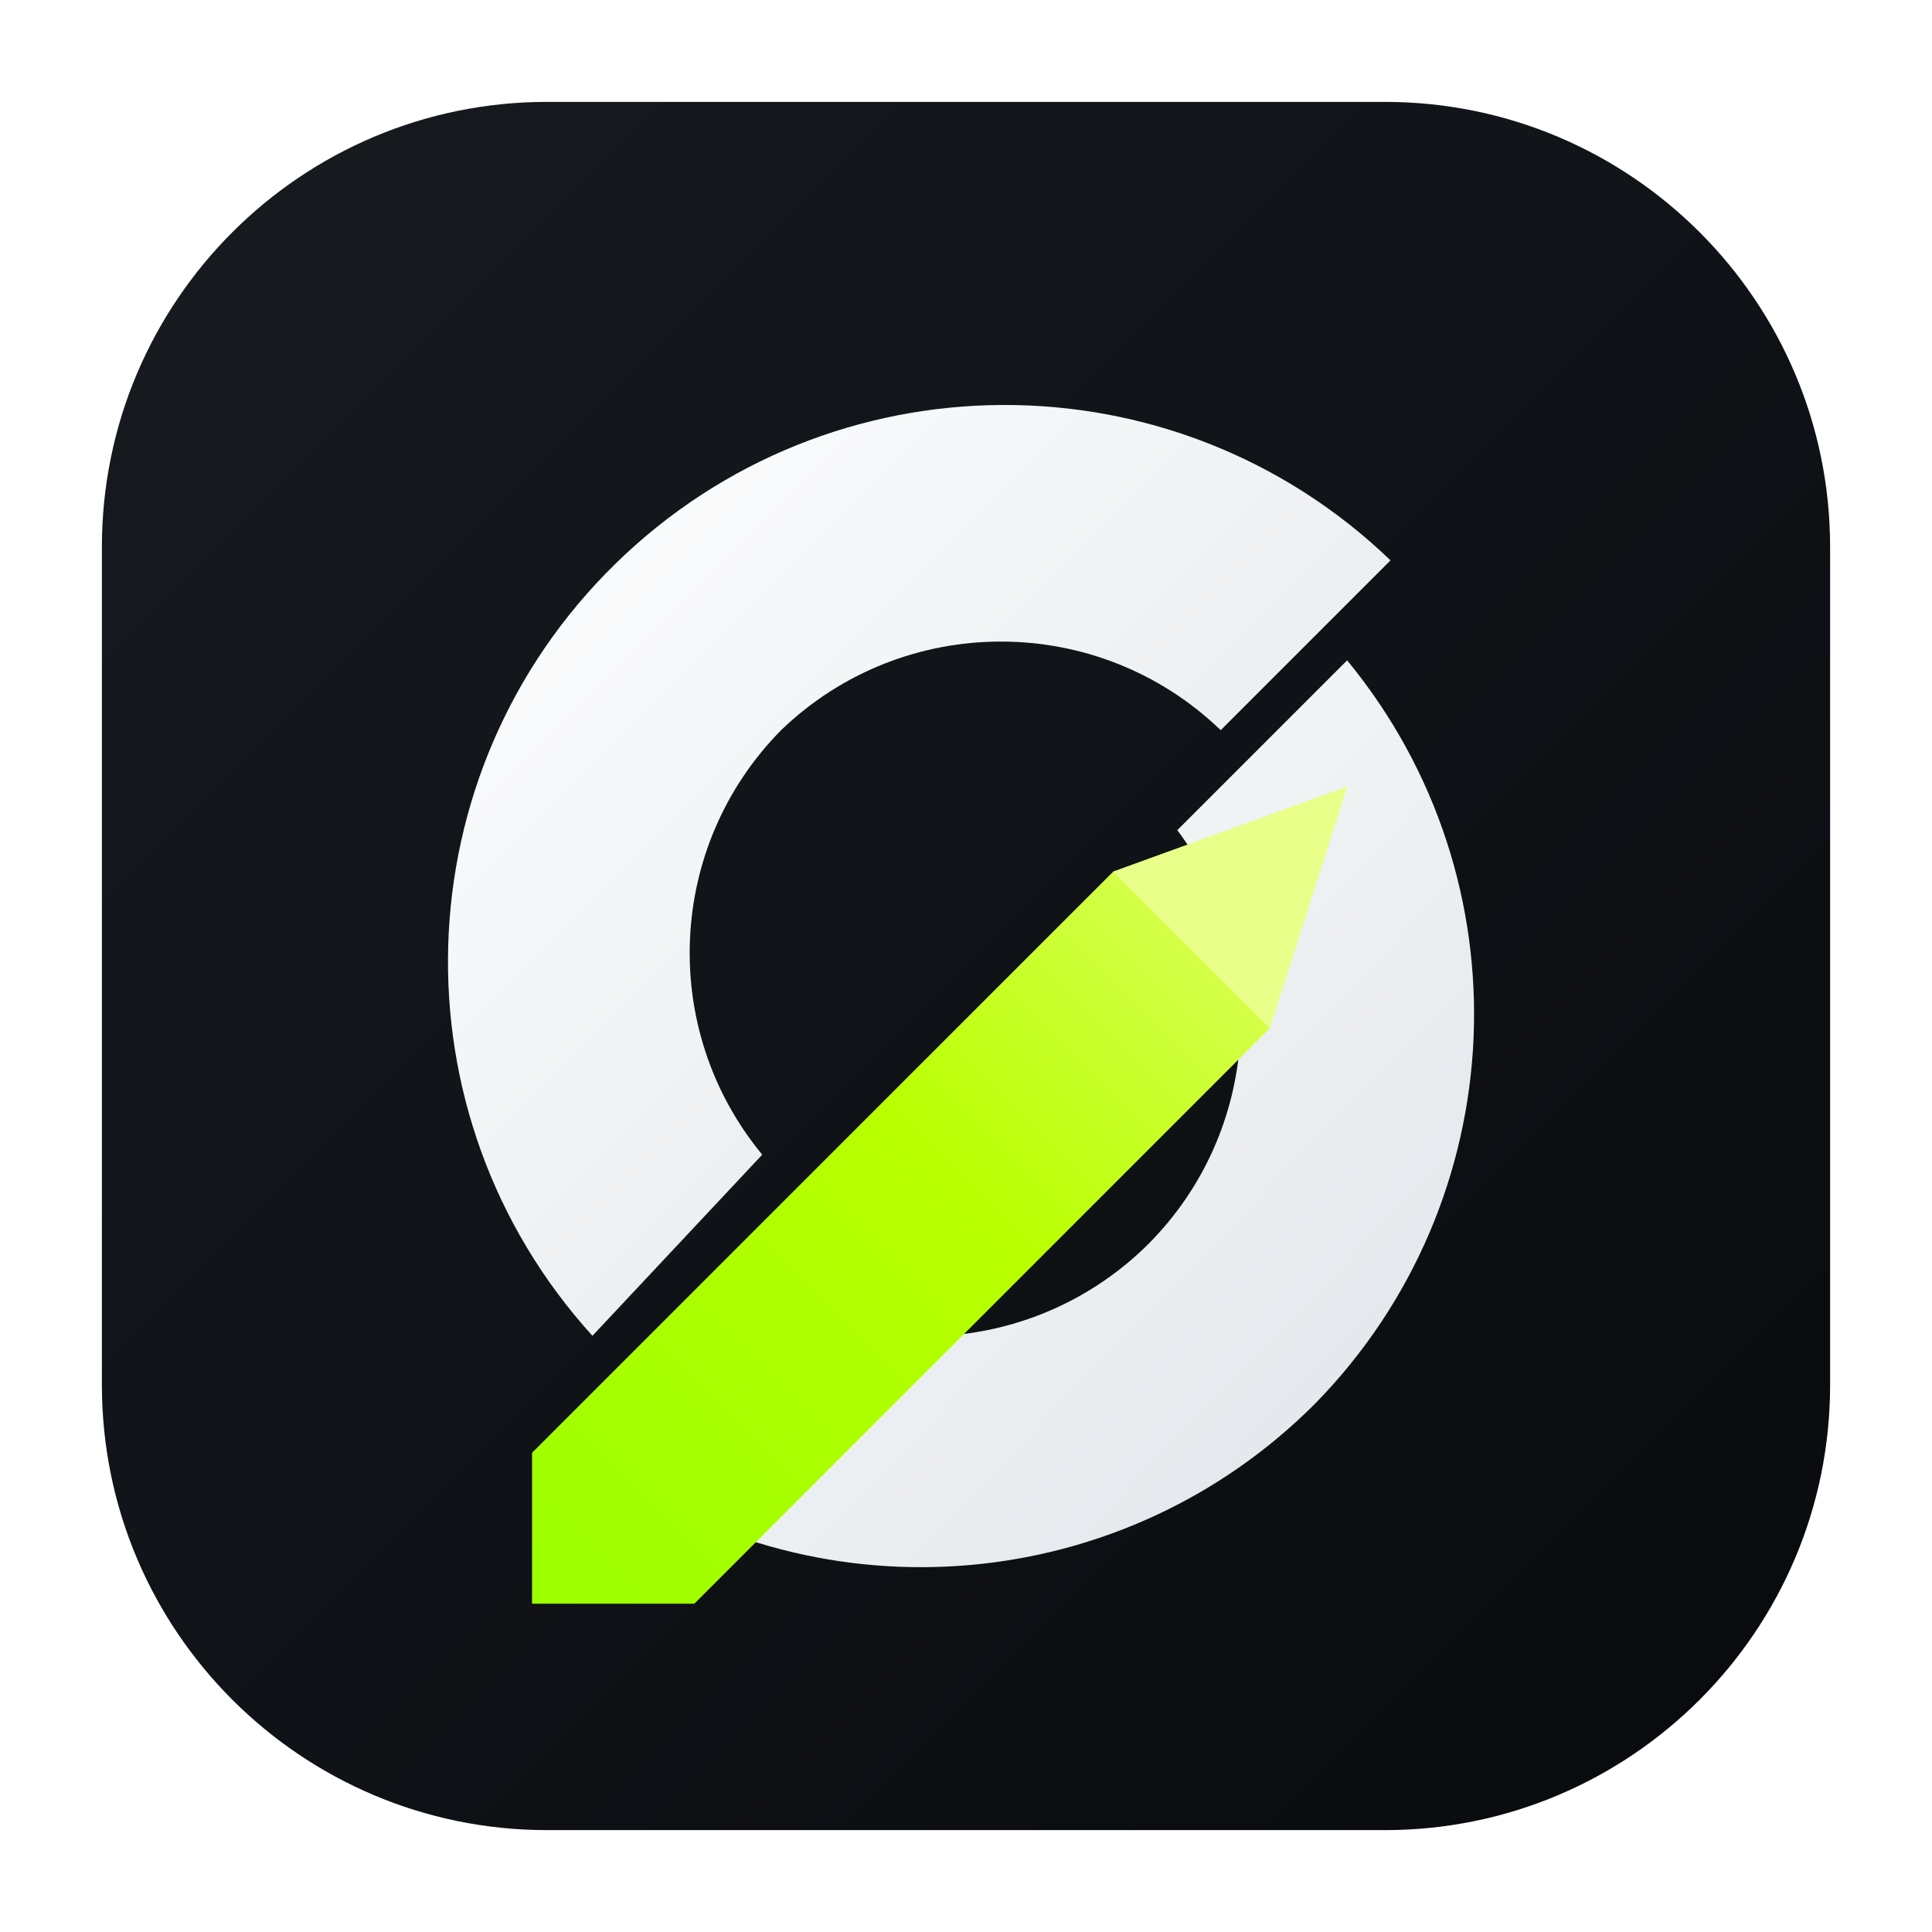
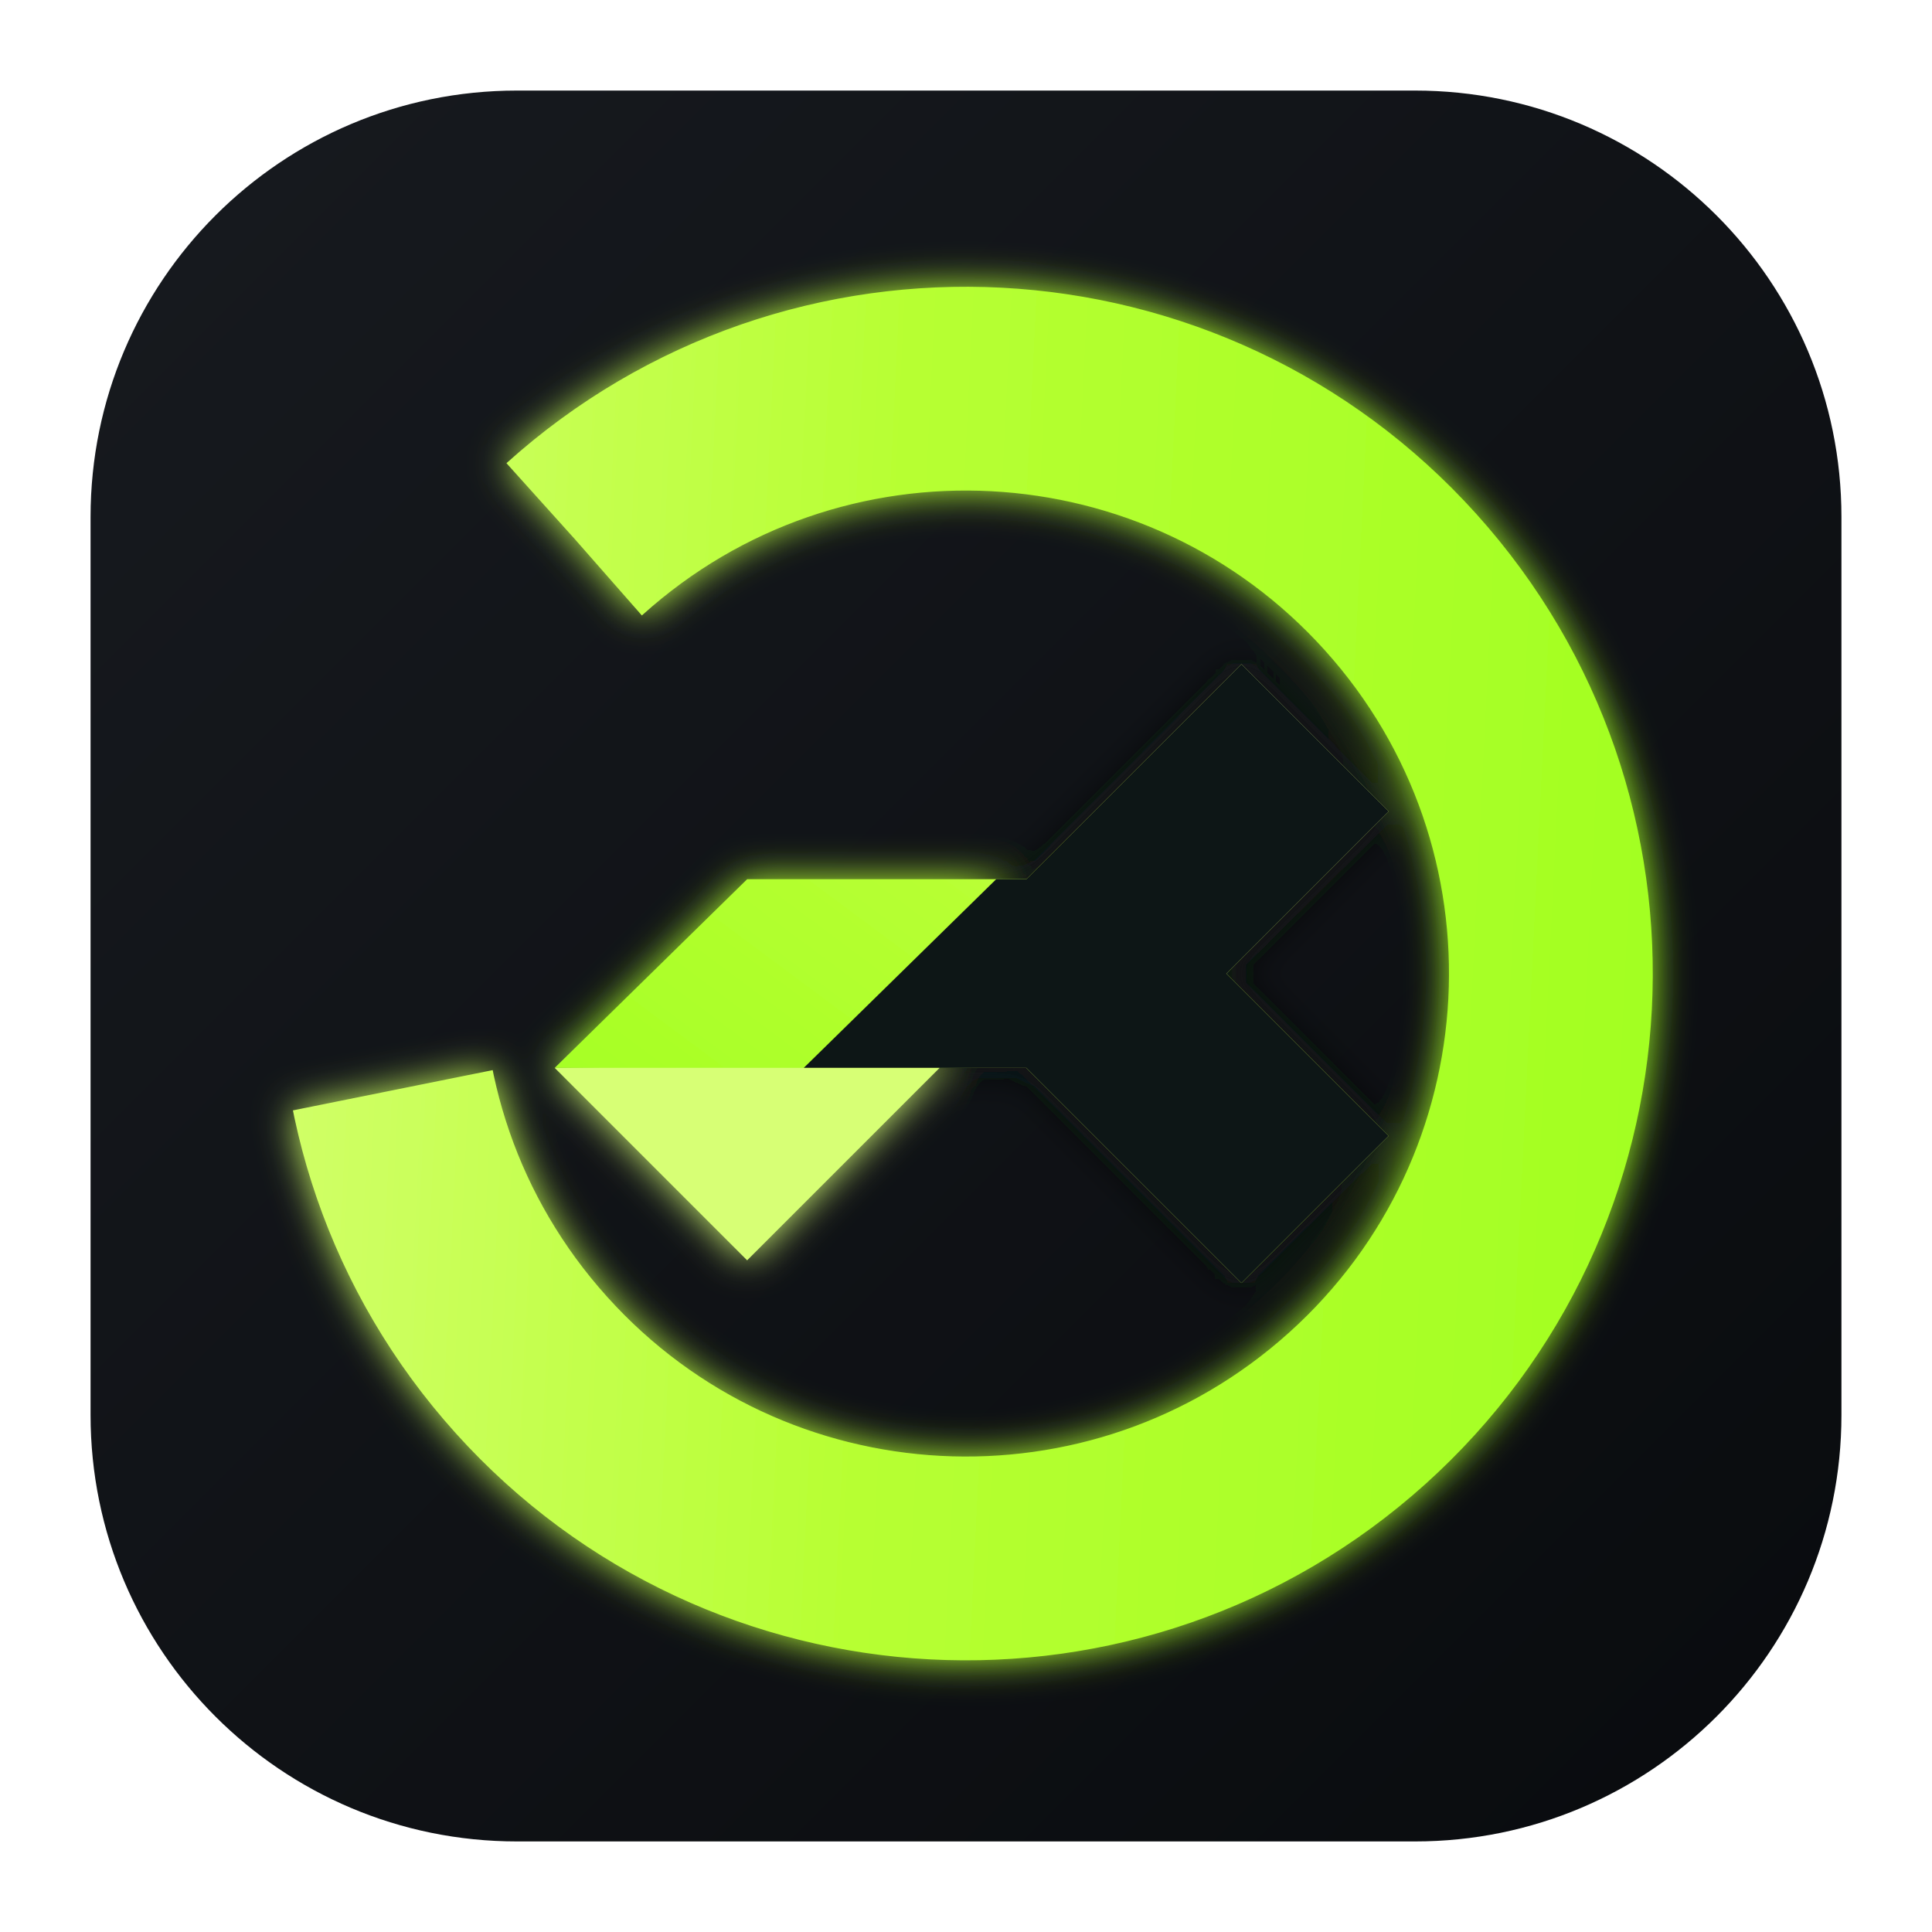
<svg xmlns="http://www.w3.org/2000/svg" viewBox="0 0 1024 1024" role="img" aria-labelledby="title desc">
  <defs>
    <linearGradient id="bg" x1="0" y1="0" x2="1" y2="1">
-       <stop offset="0" stop-color="#171b20" />
-       <stop offset="1" stop-color="#080a0d" />
-     </linearGradient>
-     <linearGradient id="ring" x1="0" y1="0" x2="1" y2="1">
-       <stop offset="0" stop-color="#ffffff" />
-       <stop offset="1" stop-color="#dfe3e8" />
+       <stop offset="0" stop-color="#171A1F" />
+       <stop offset="1" stop-color="#090B0E" />
    </linearGradient>
    <linearGradient id="lime" x1="0" y1="1" x2="1" y2="0">
-       <stop offset="0" stop-color="#9cff00" />
-       <stop offset="0.52" stop-color="#b9ff00" />
-       <stop offset="1" stop-color="#e6ff79" />
+       <stop offset="0" stop-color="#9FFF1F" />
+       <stop offset="0.55" stop-color="#B7FF32" />
+       <stop offset="1" stop-color="#D7FF75" />
    </linearGradient>
+     <filter id="glow" x="-30%" y="-30%" width="160%" height="160%">
+       <feGaussianBlur stdDeviation="10" result="blur" />
+       <feMerge>
+         <feMergeNode in="blur" />
+         <feMergeNode in="SourceGraphic" />
+       </feMerge>
+     </filter>
  </defs>
-   <rect x="54" y="54" width="916" height="916" rx="236" fill="url(#bg)" />
-   <path d="M314 708a295 295 0 0 1 12-409 295 295 0 0 1 411-2l-90 90a168 168 0 0 0-233 0 168 168 0 0 0-10 225z" fill="url(#ring)" />
-   <path d="M714 350a295 295 0 0 1-17 394 295 295 0 0 1-377 34l90-90a168 168 0 0 0 199-29 168 168 0 0 0 15-219z" fill="url(#ring)" />
-   <path d="M282 770 590 462l124-45-41 128-305 305H282z" fill="url(#lime)" />
-   <path d="m590 462 124-45-41 128z" fill="#e9ff8a" />
+   <rect x="48" y="48" width="928" height="928" rx="226" fill="url(#bg)" />
+   <g transform="translate(0 4)" filter="url(#glow)">
+     <circle cx="512" cy="512" r="310" fill="none" stroke="url(#lime)" stroke-width="108" stroke-linecap="butt" stroke-dasharray="1626 324" transform="rotate(-132 512 512)" />
+     <path d="M294 462h250l114-114 78 78-86 86 86 86-78 78-114-114H294l102-100z" fill="url(#lime)" />
+     <path d="M426 462h118l114-114 78 78-86 86 86 86-78 78-114-114H426l102-100z" fill="#111419" />
+     <path d="M294 562h204L396 664z" fill="#D7FF75" />
+   </g>
</svg>
